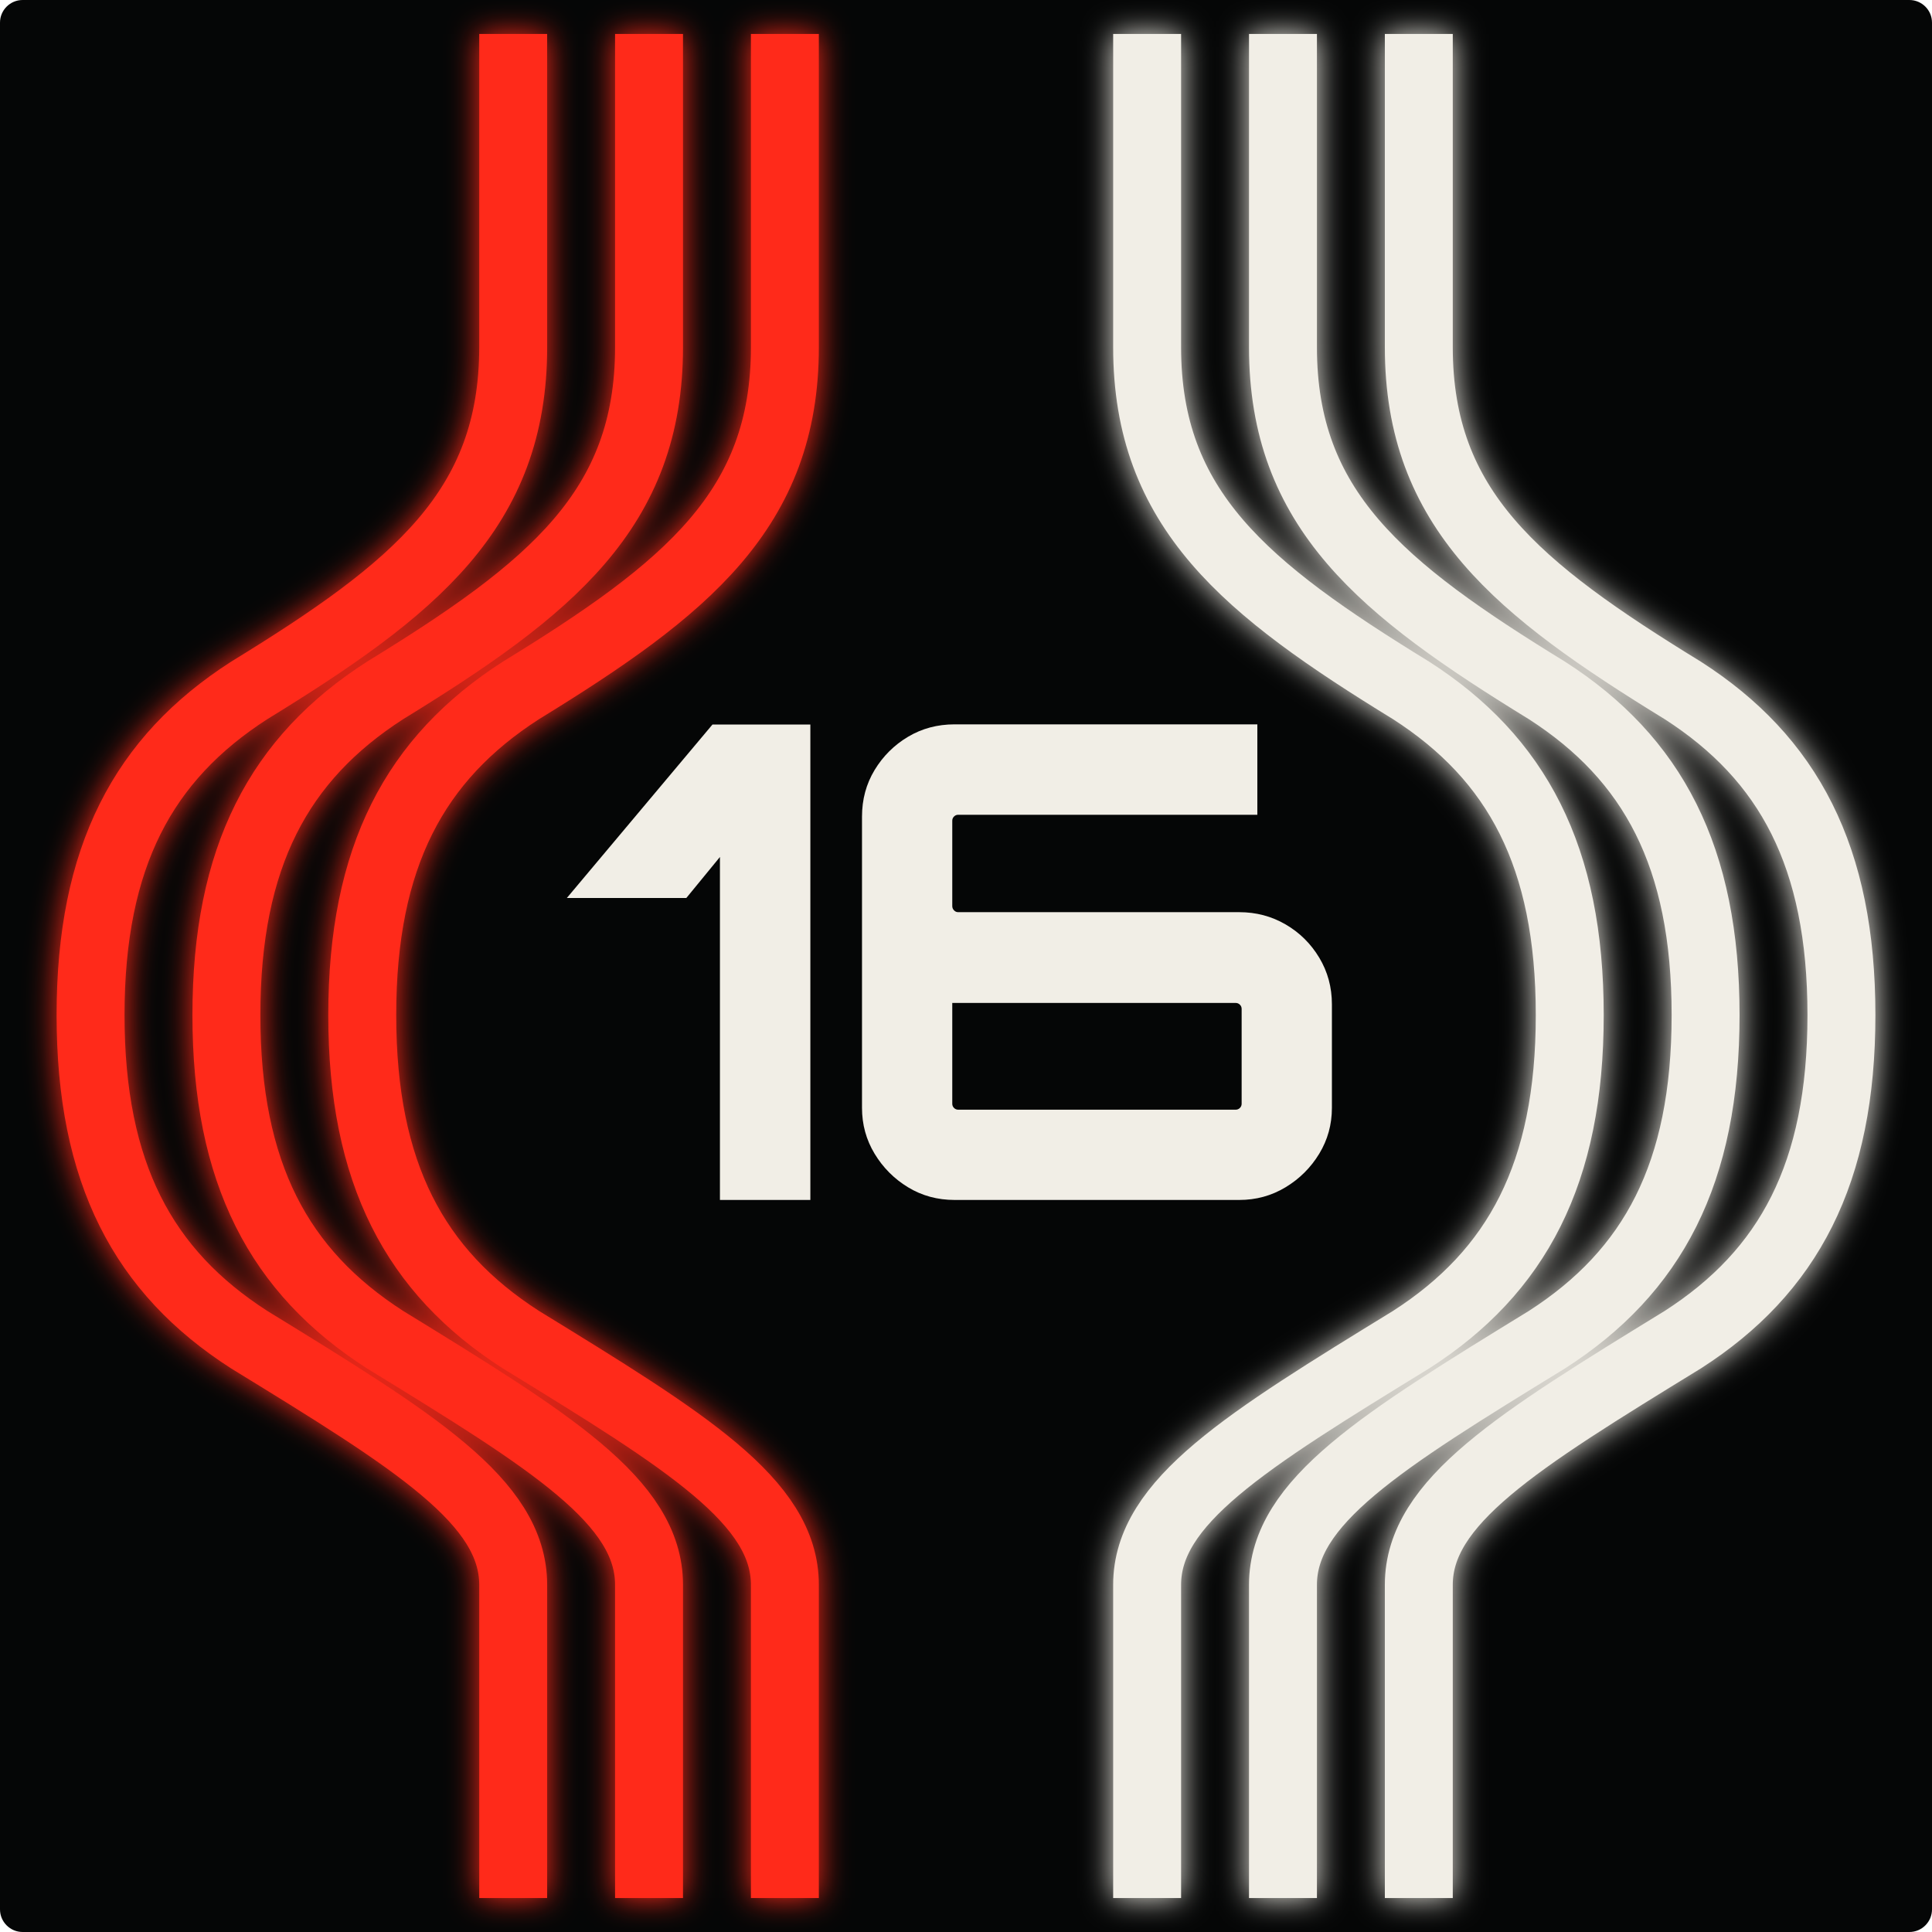
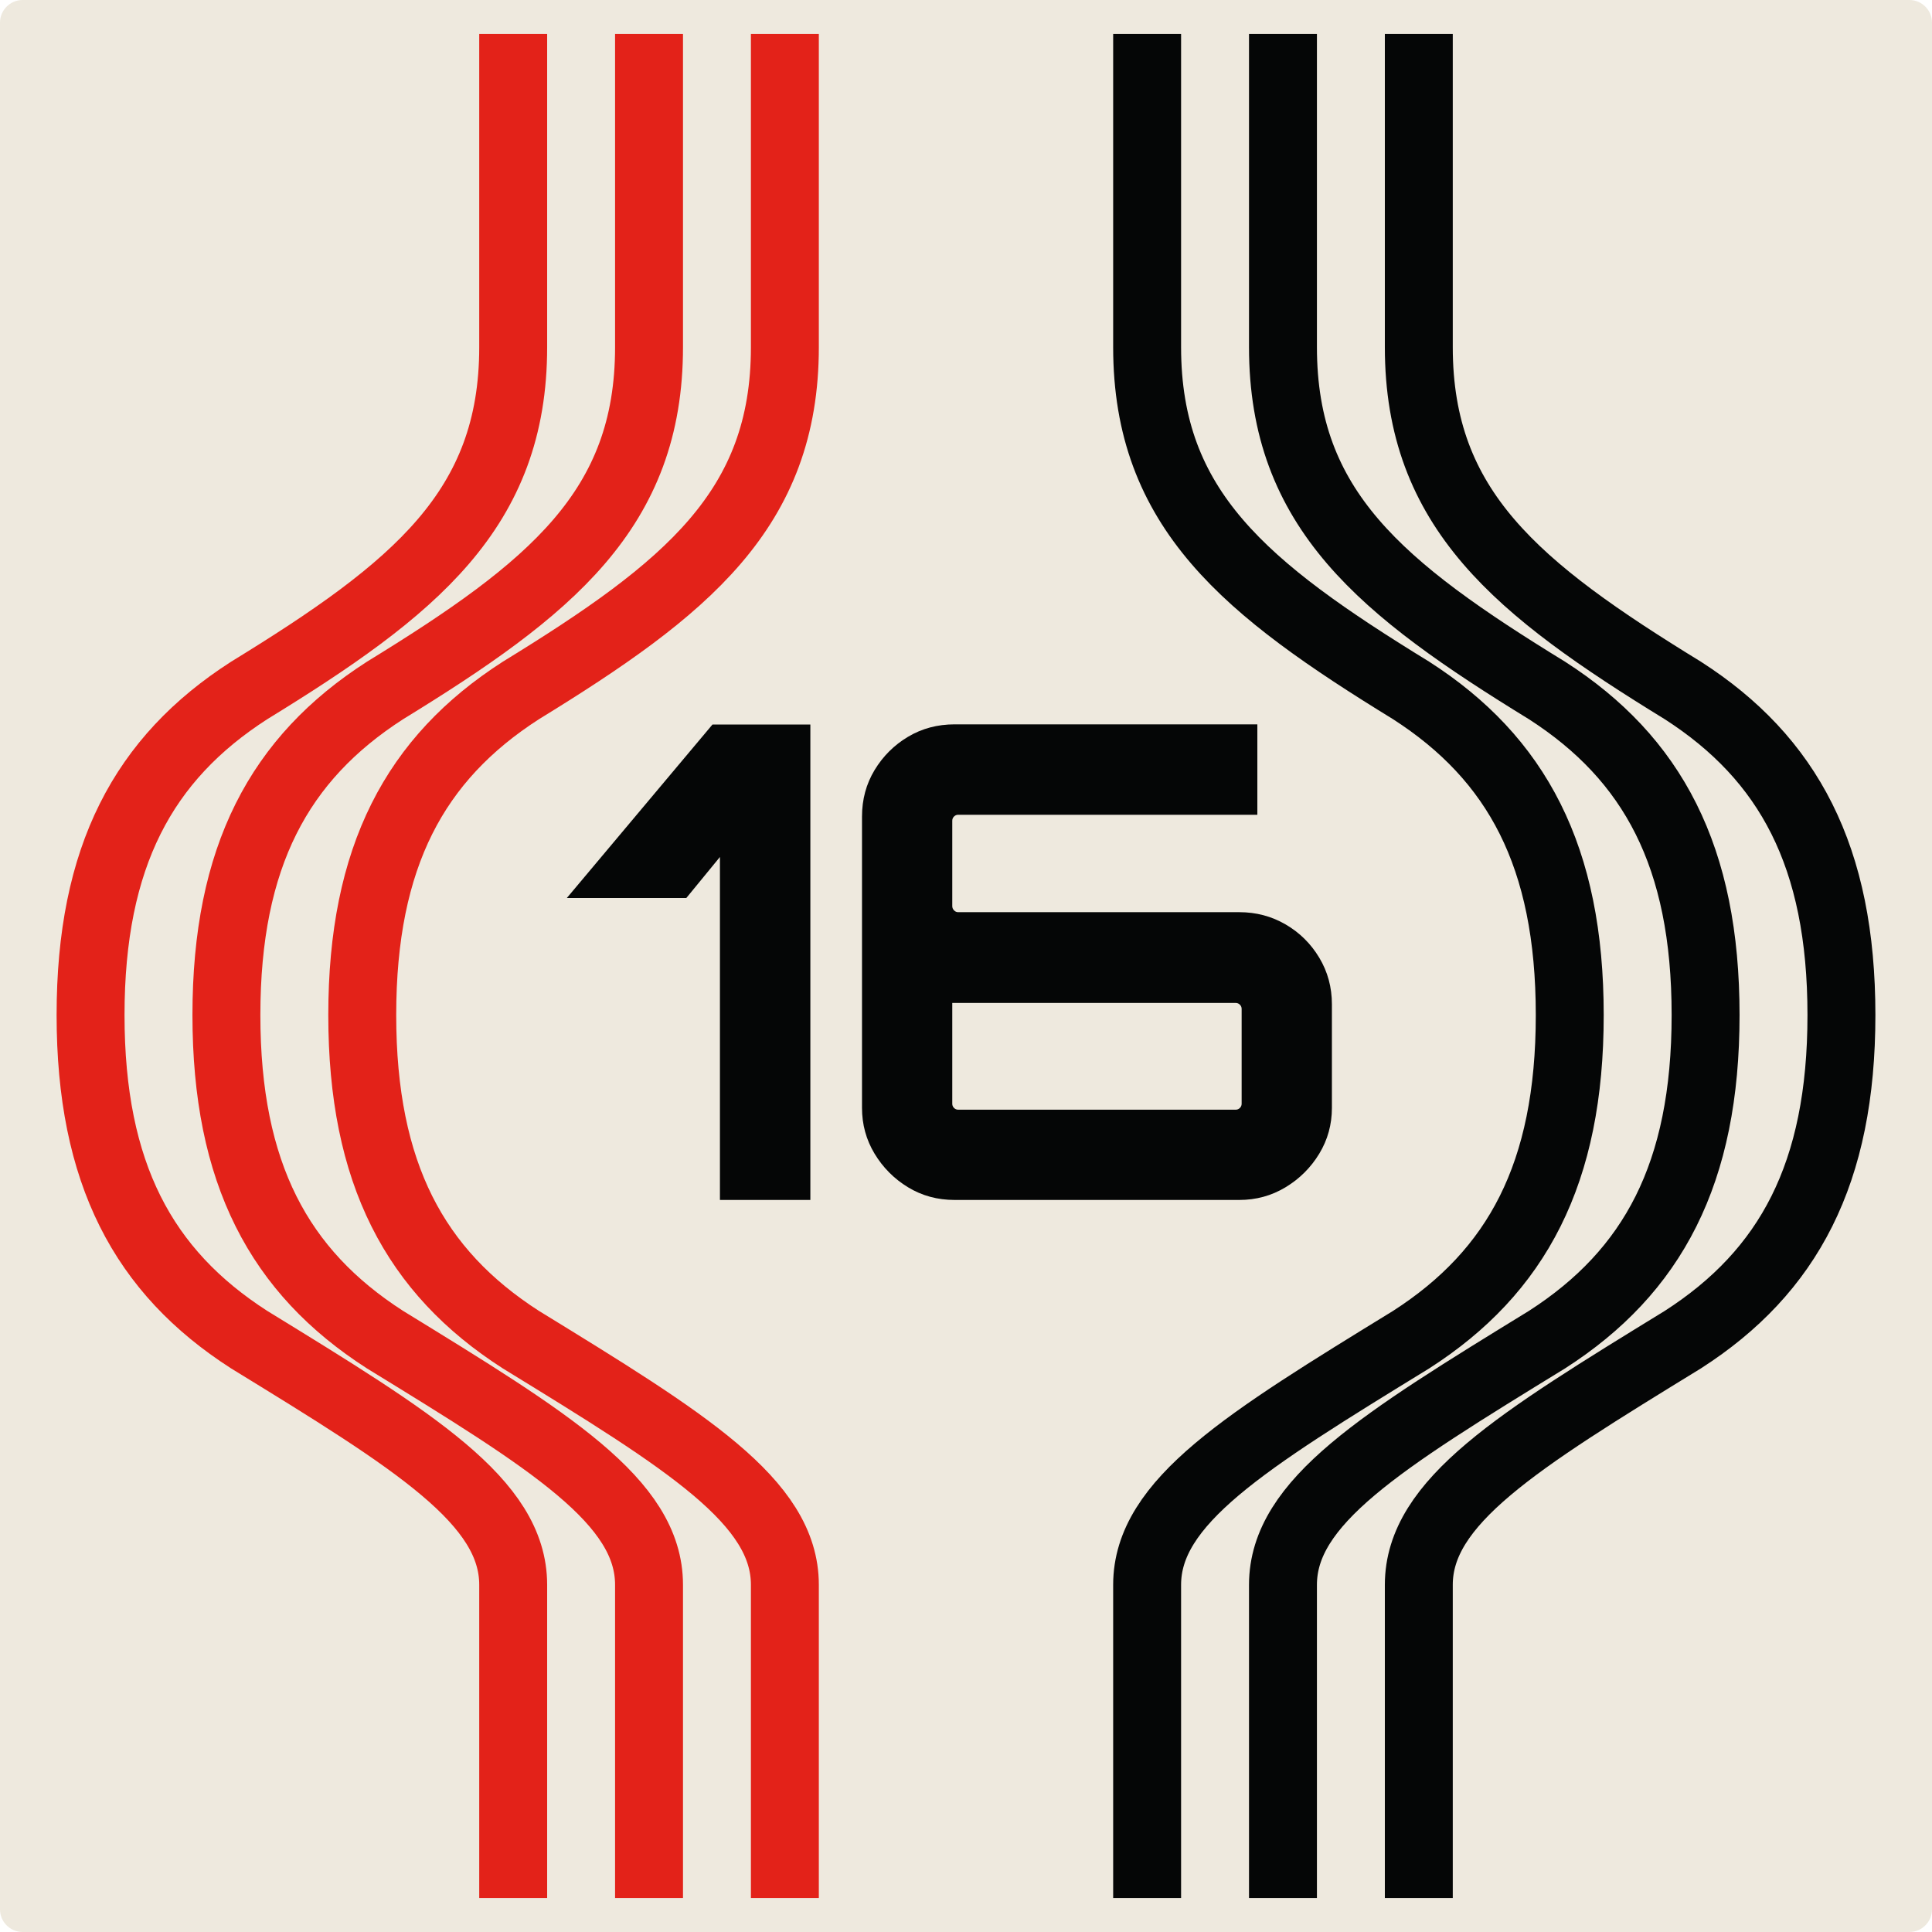
<svg xmlns="http://www.w3.org/2000/svg" width="512" height="512" viewBox="0 0 512 512" role="img" aria-labelledby="title desc">
-   <rect width="512" height="512" rx="6" fill="#050606" />
-   <defs>
-     <filter id="signal-glow" x="-12%" y="-8%" width="124%" height="116%" color-interpolation-filters="sRGB">
-       <feGaussianBlur stdDeviation="4" result="blur" />
-       <feMerge>
-         <feMergeNode in="blur" />
-         <feMergeNode in="SourceGraphic" />
-       </feMerge>
-     </filter>
-   </defs>
-   <g fill="none" stroke-linecap="square" stroke-width="18" filter="url(#signal-glow)">
-     <g stroke="#ff2a1a">
+   <rect width="512" height="512" rx="6" fill="#eee9de" />
+   <g fill="none" stroke-linecap="square" stroke-width="18">
+     <g stroke="#e32219">
      <path d="M136 18V92C136 135 110 156 66 183C38 201 24 227 24 269C24 311 38 337 66 355C110 382 136 398 136 420V494" />
      <path d="M172 18V92C172 135 146 156 102 183C74 201 60 227 60 269C60 311 74 337 102 355C146 382 172 398 172 420V494" />
      <path d="M208 18V92C208 135 182 156 138 183C110 201 96 227 96 269C96 311 110 337 138 355C182 382 208 398 208 420V494" />
    </g>
-     <g stroke="#f1eee6" transform="translate(512 0) scale(-1 1)">
+     <g stroke="#050606" transform="translate(512 0) scale(-1 1)">
      <path d="M136 18V92C136 135 110 156 66 183C38 201 24 227 24 269C24 311 38 337 66 355C110 382 136 398 136 420V494" />
      <path d="M172 18V92C172 135 146 156 102 183C74 201 60 227 60 269C60 311 74 337 102 355C146 382 172 398 172 420V494" />
      <path d="M208 18V92C208 135 182 156 138 183C110 201 96 227 96 269C96 311 110 337 138 355C182 382 208 398 208 420V494" />
    </g>
  </g>
-   <g fill="#f1eee6" transform="translate(150.04 318) scale(.175 -.175)">
+   <g fill="#050606" transform="translate(150.04 318) scale(.175 -.175)">
    <path d="M232.866 0V519.384L181.951 457.254H1L221.583 720H369.789V0Z" />
    <g transform="translate(391 0)">
      <path d="M197.258 0Q158.255 0 126.709 19.196Q95.163 38.392 76.081 69.985Q57 101.577 57 139.488V580.512Q57 619.515 76.081 651.061Q95.163 682.608 126.709 701.419Q158.255 720.23 197.258 720.23H655.689V583.307H202.65Q198.976 583.307 196.334 580.666Q193.693 578.024 193.693 574.35V444.986Q193.693 441.311 196.334 438.555Q198.976 435.799 202.65 435.799H628.335Q666.588 435.799 698.464 417.249Q730.341 398.699 749.467 366.816Q768.594 334.933 768.594 296.311V139.488Q768.594 101.577 749.397 69.985Q730.201 38.392 698.368 19.196Q666.535 0 628.335 0ZM202.65 136.693H622.943Q626.618 136.693 629.259 139.334Q631.9 141.976 631.9 145.65V289.378Q631.9 293.053 629.259 295.694Q626.618 298.335 622.943 298.335H193.693V145.65Q193.693 141.976 196.334 139.334Q198.976 136.693 202.65 136.693Z" />
    </g>
  </g>
</svg>
